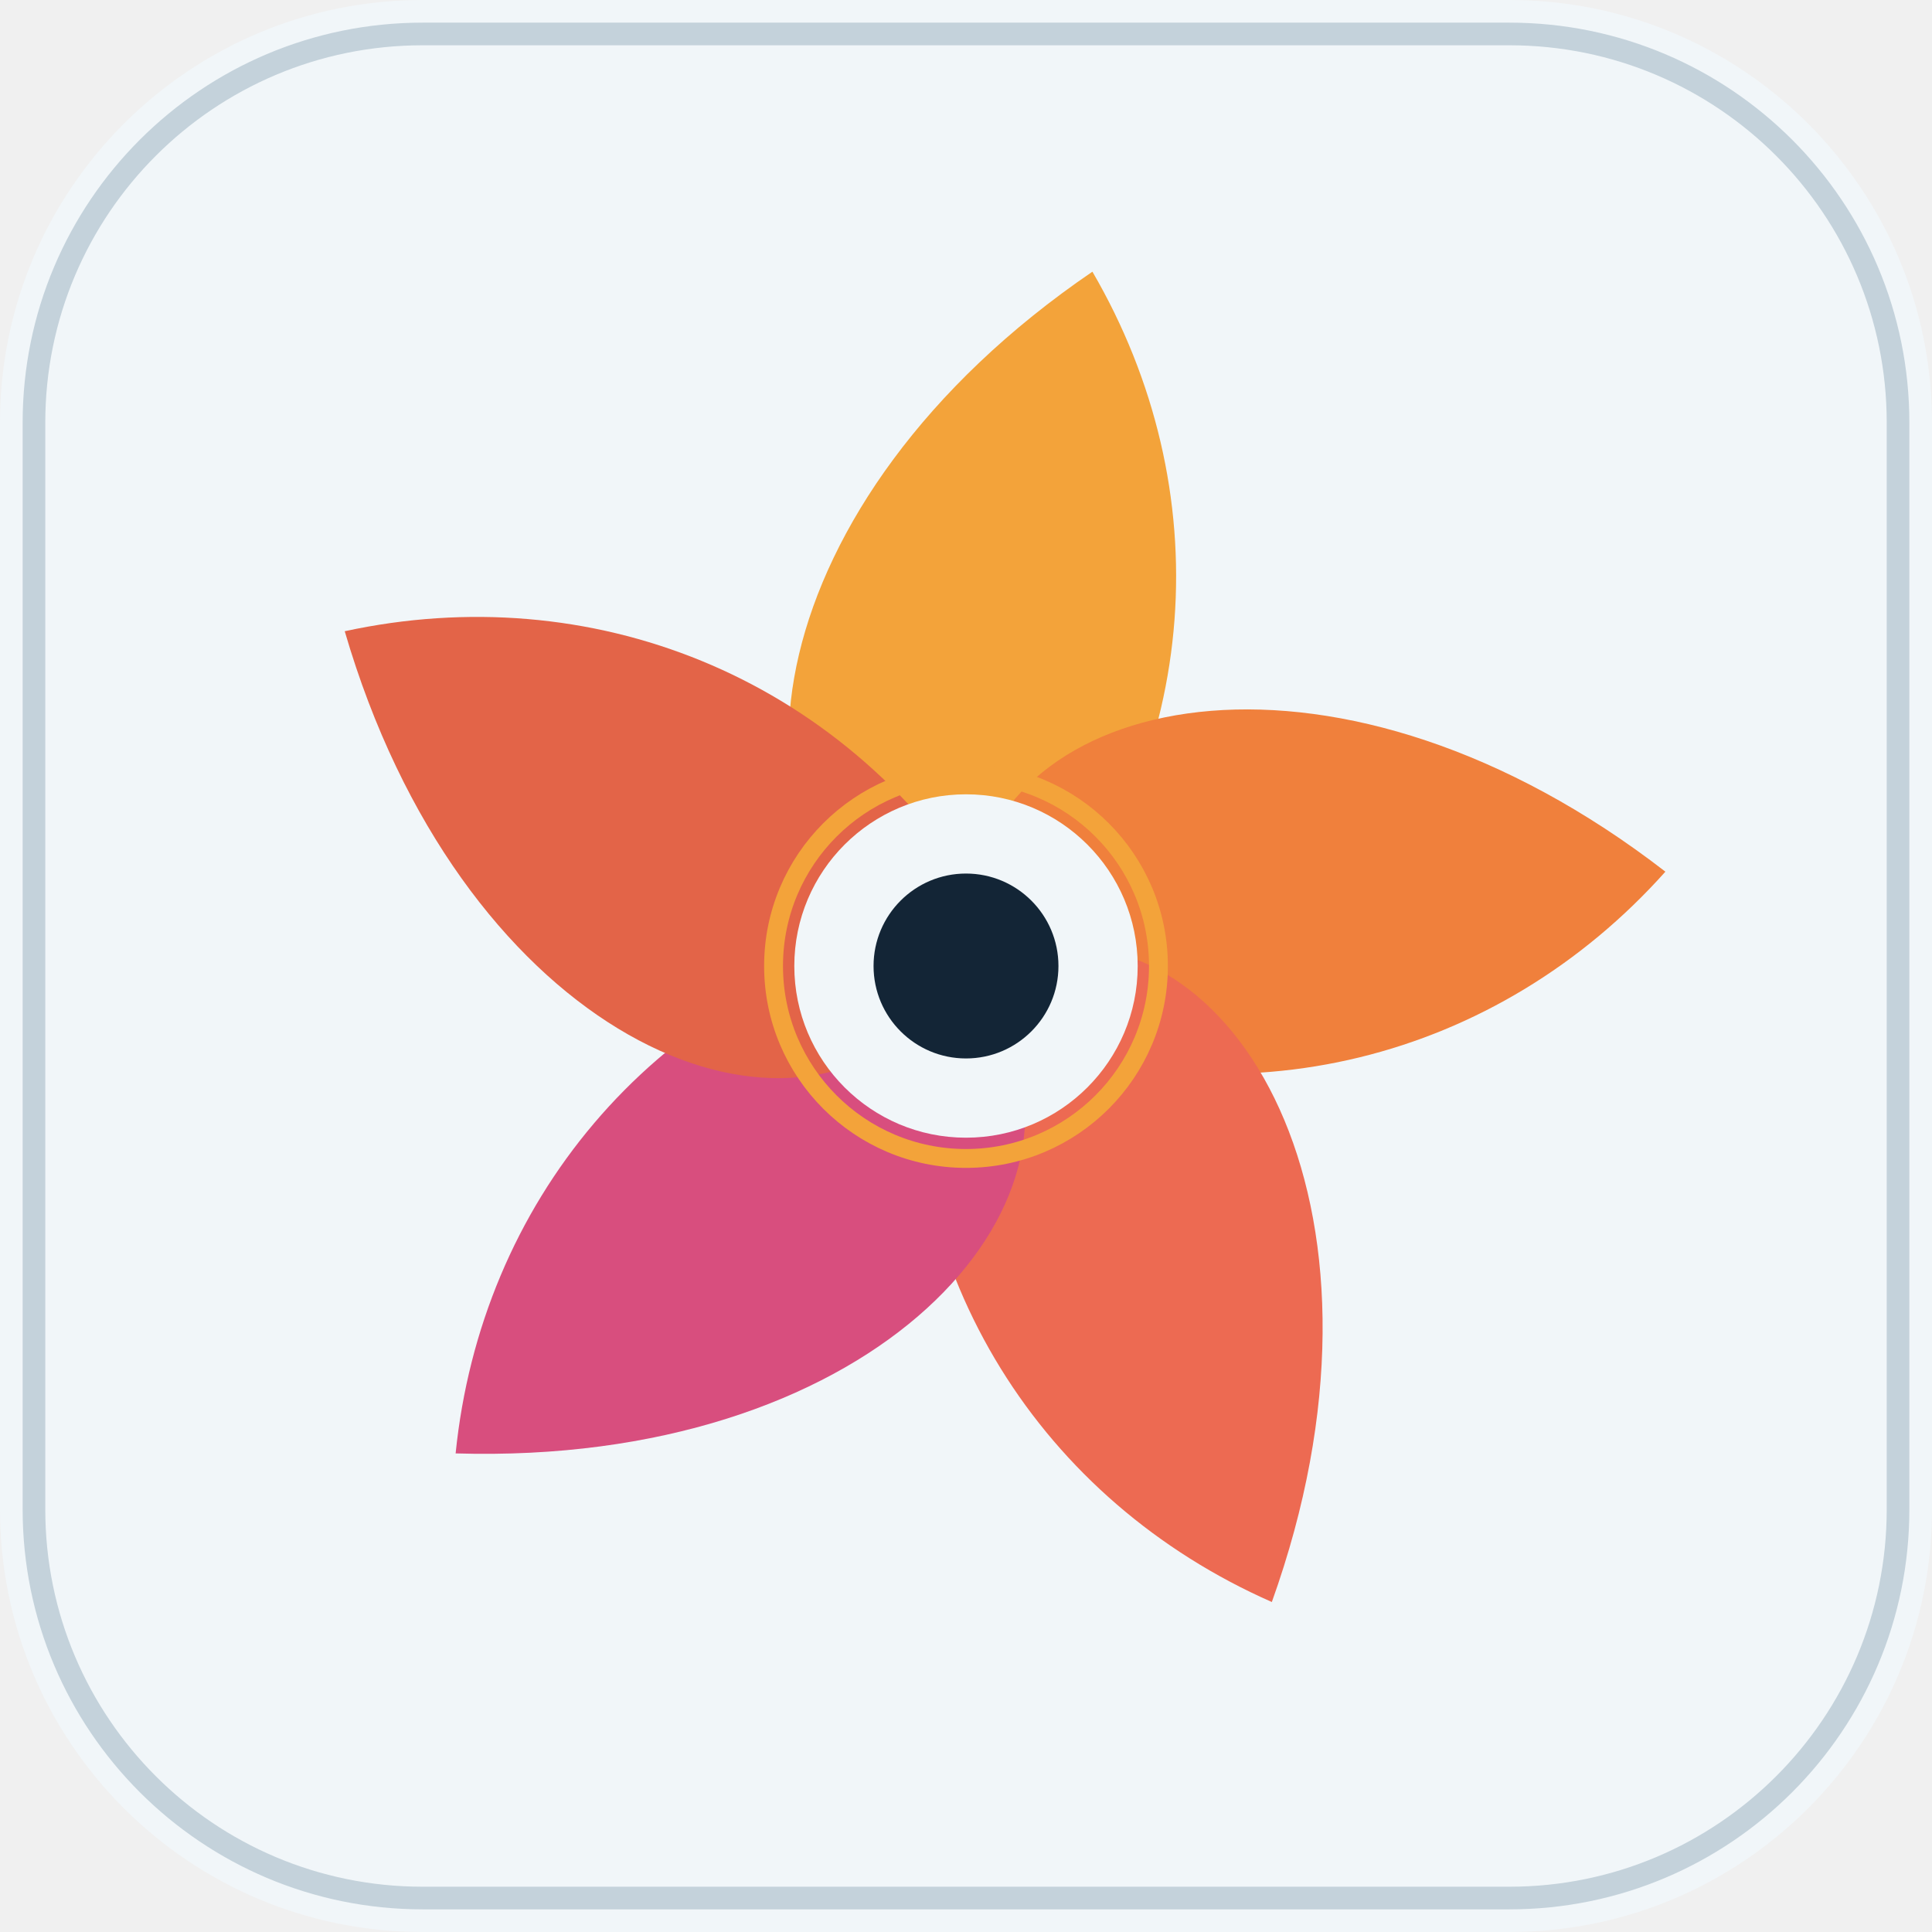
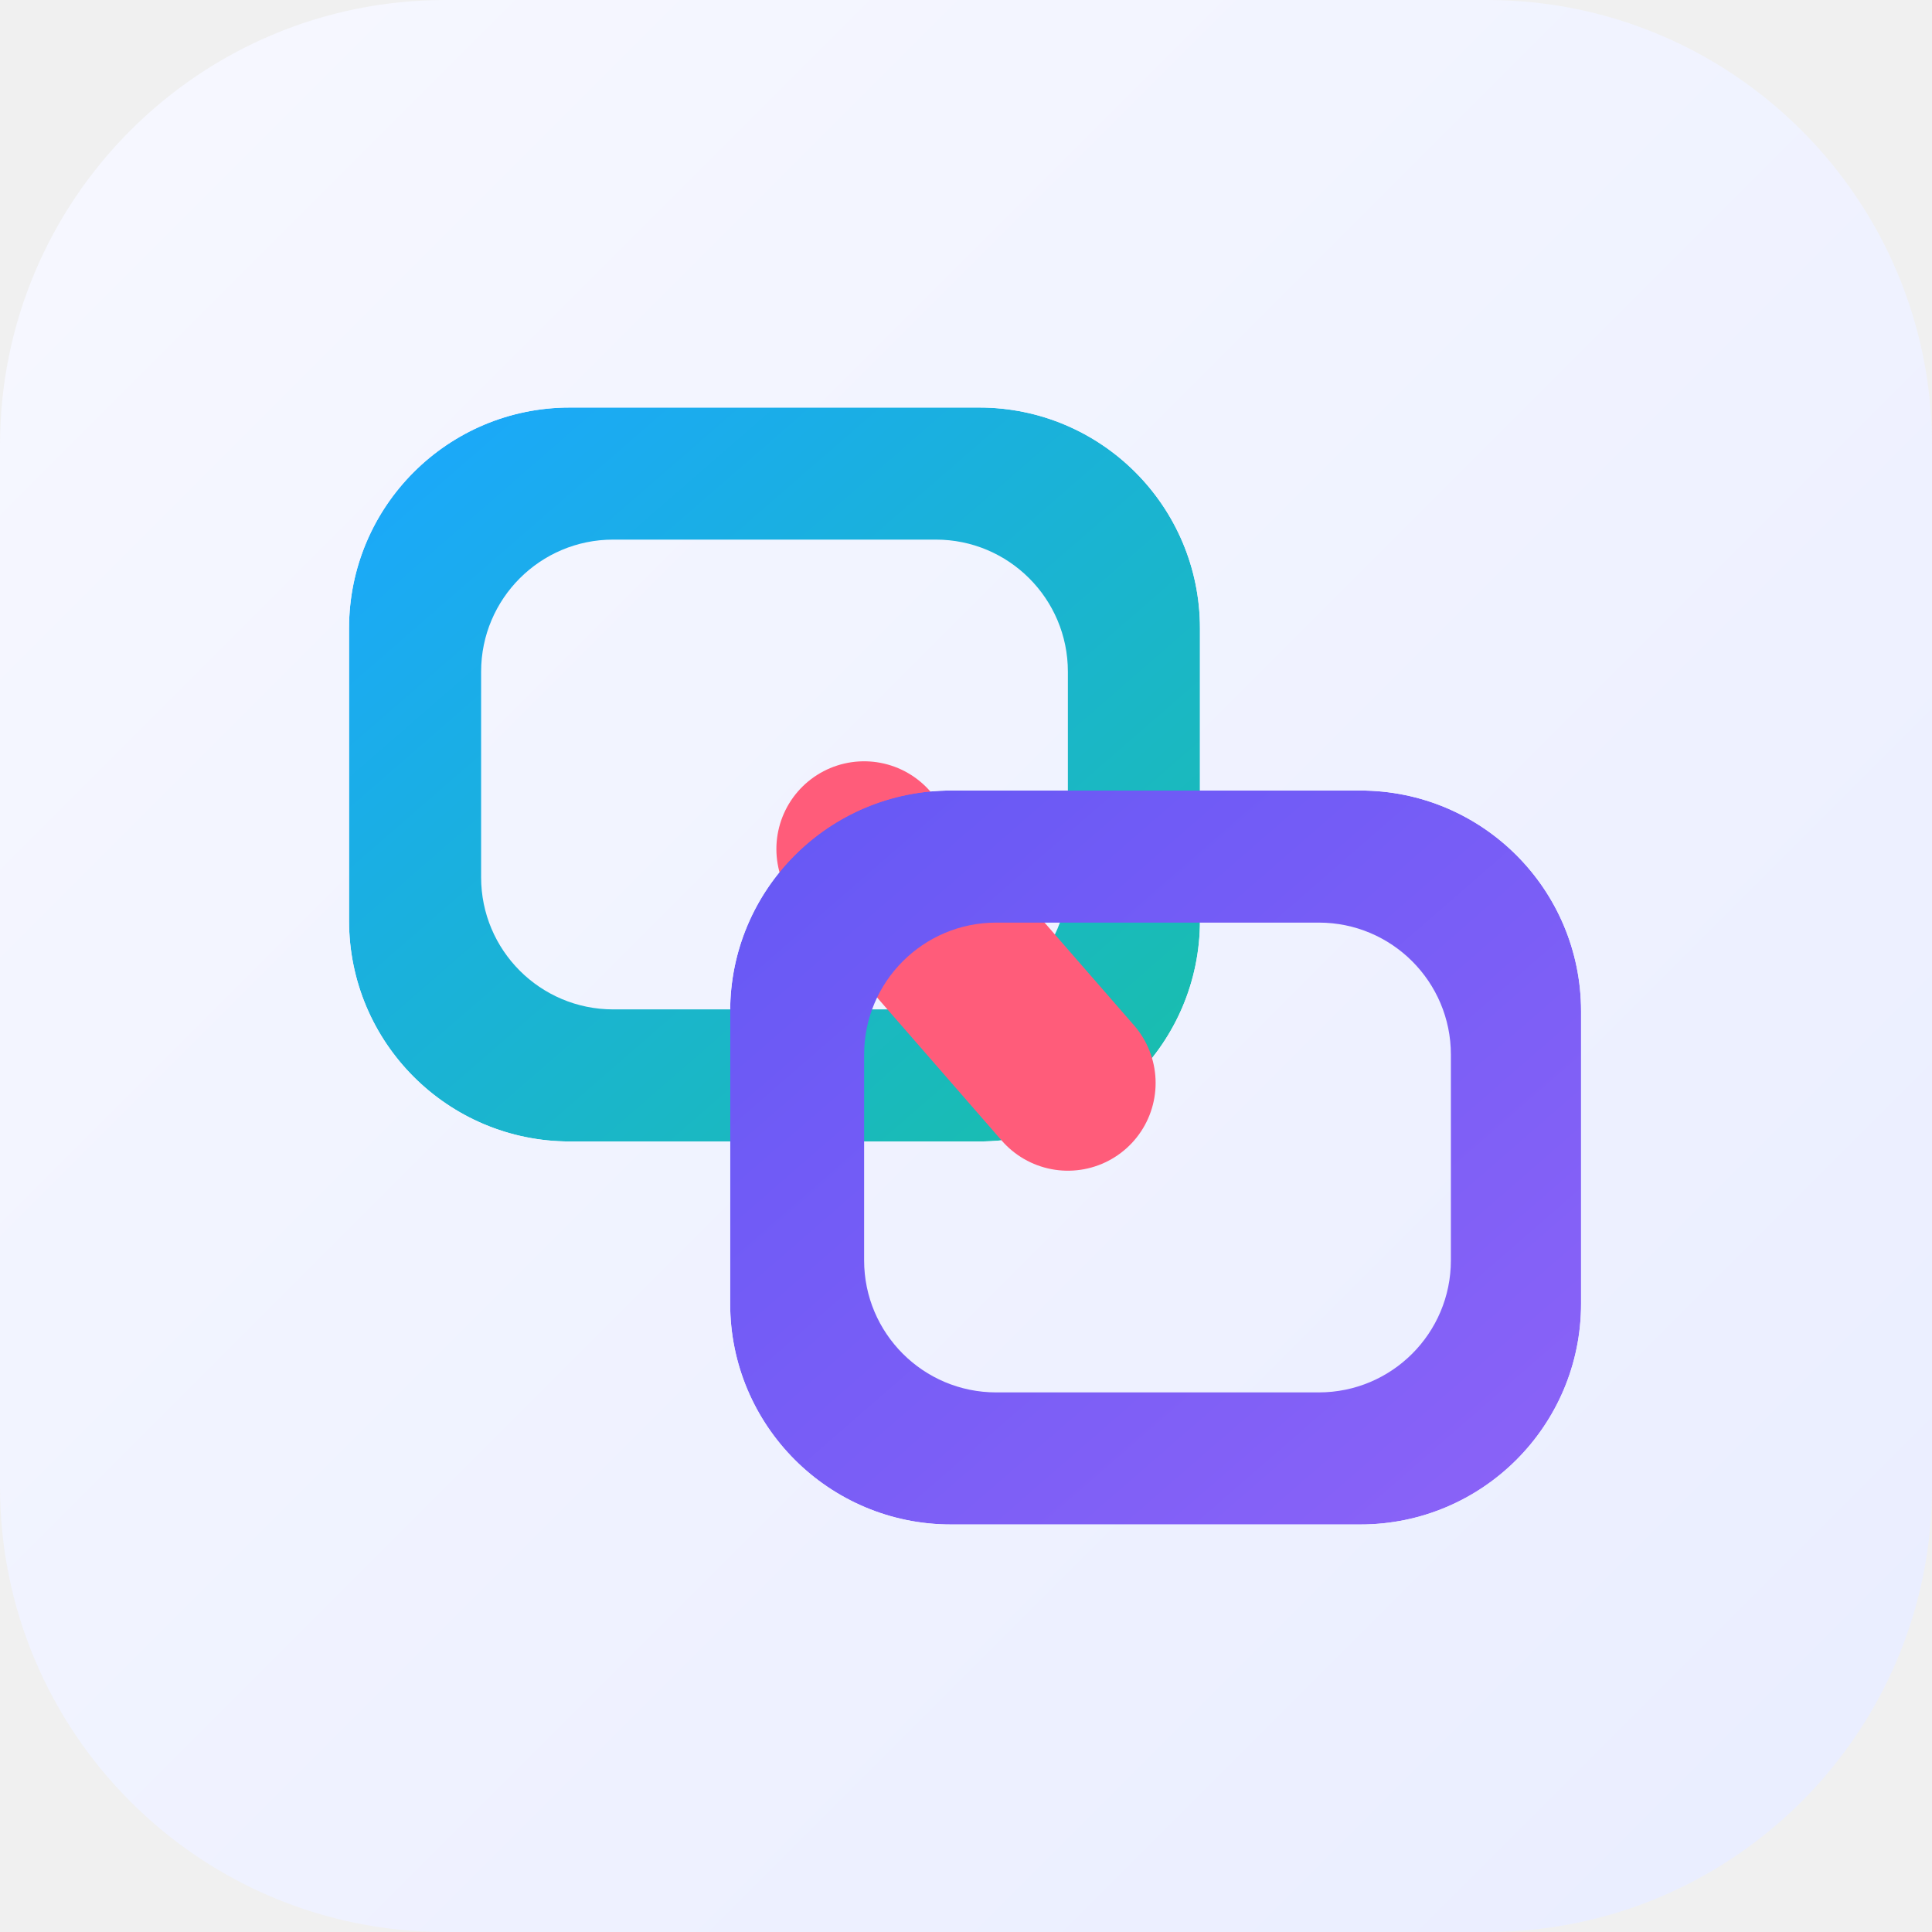
<svg xmlns="http://www.w3.org/2000/svg" viewBox="0 0 1024 1024">
-   <rect width="1024" height="1024" rx="224" fill="#f1f6f9" />
-   <rect x="18" y="18" width="988" height="988" rx="206" fill="none" stroke="#c4d2db" stroke-width="12" />
  <defs>
-     <path id="blade" d="M475 497C378 445 400 266 579 144C646 259 638 400 549 508Q512 542 475 497Z" />
+     <linearGradient id="plate" x1="0" y1="0" x2="1" y2="1">
+       <stop stop-color="#f7f8ff" />
+       <stop offset="1" stop-color="#e9edff" />
+     </linearGradient>
+     <linearGradient id="rear" x1="0" y1="0" x2="1" y2="1">
+       <stop stop-color="#1ba7ff" />
+       <stop offset="1" stop-color="#19bfa9" />
+     </linearGradient>
+     <linearGradient id="front" x1="0" y1="0" x2="1" y2="1">
+       <stop stop-color="#6558f5" />
+       <stop offset="1" stop-color="#8c63f7" />
+     </linearGradient>
+     <mask id="rear-mask">
+       <rect x="185" y="216" width="451" height="389" rx="117" fill="#ffffff" />
+       <rect x="255" y="286" width="311" height="249" rx="70" fill="#000000" />
+     </mask>
+     <mask id="front-mask">
+       <rect x="387" y="419" width="451" height="389" rx="117" fill="#ffffff" />
+       <rect x="458" y="489" width="311" height="249" rx="70" fill="#000000" />
+     </mask>
  </defs>
-   <use href="#blade" fill="#f3a33a" />
-   <use href="#blade" fill="#f0803c" transform="rotate(72 512 512)" />
-   <use href="#blade" fill="#ed6a52" transform="rotate(144 512 512)" />
-   <use href="#blade" fill="#d84e7e" transform="rotate(216 512 512)" />
-   <use href="#blade" fill="#e36448" transform="rotate(288 512 512)" />
-   <circle cx="512" cy="512" r="91" fill="#f1f6f9" />
-   <circle cx="512" cy="512" r="49" fill="#132536" />
-   <circle cx="512" cy="512" r="102" fill="none" stroke="#f3a33a" stroke-width="10" />
+   <rect width="1024" height="1024" rx="236" fill="url(#plate)" />
+   <rect x="185" y="216" width="451" height="389" rx="117" fill="url(#rear)" mask="url(#rear-mask)" />
+   <path d="M458 450 L566 574" stroke="#ff5c7a" stroke-width="93" stroke-linecap="round" />
+   <rect x="387" y="419" width="451" height="389" rx="117" fill="url(#front)" mask="url(#front-mask)" />
</svg>
